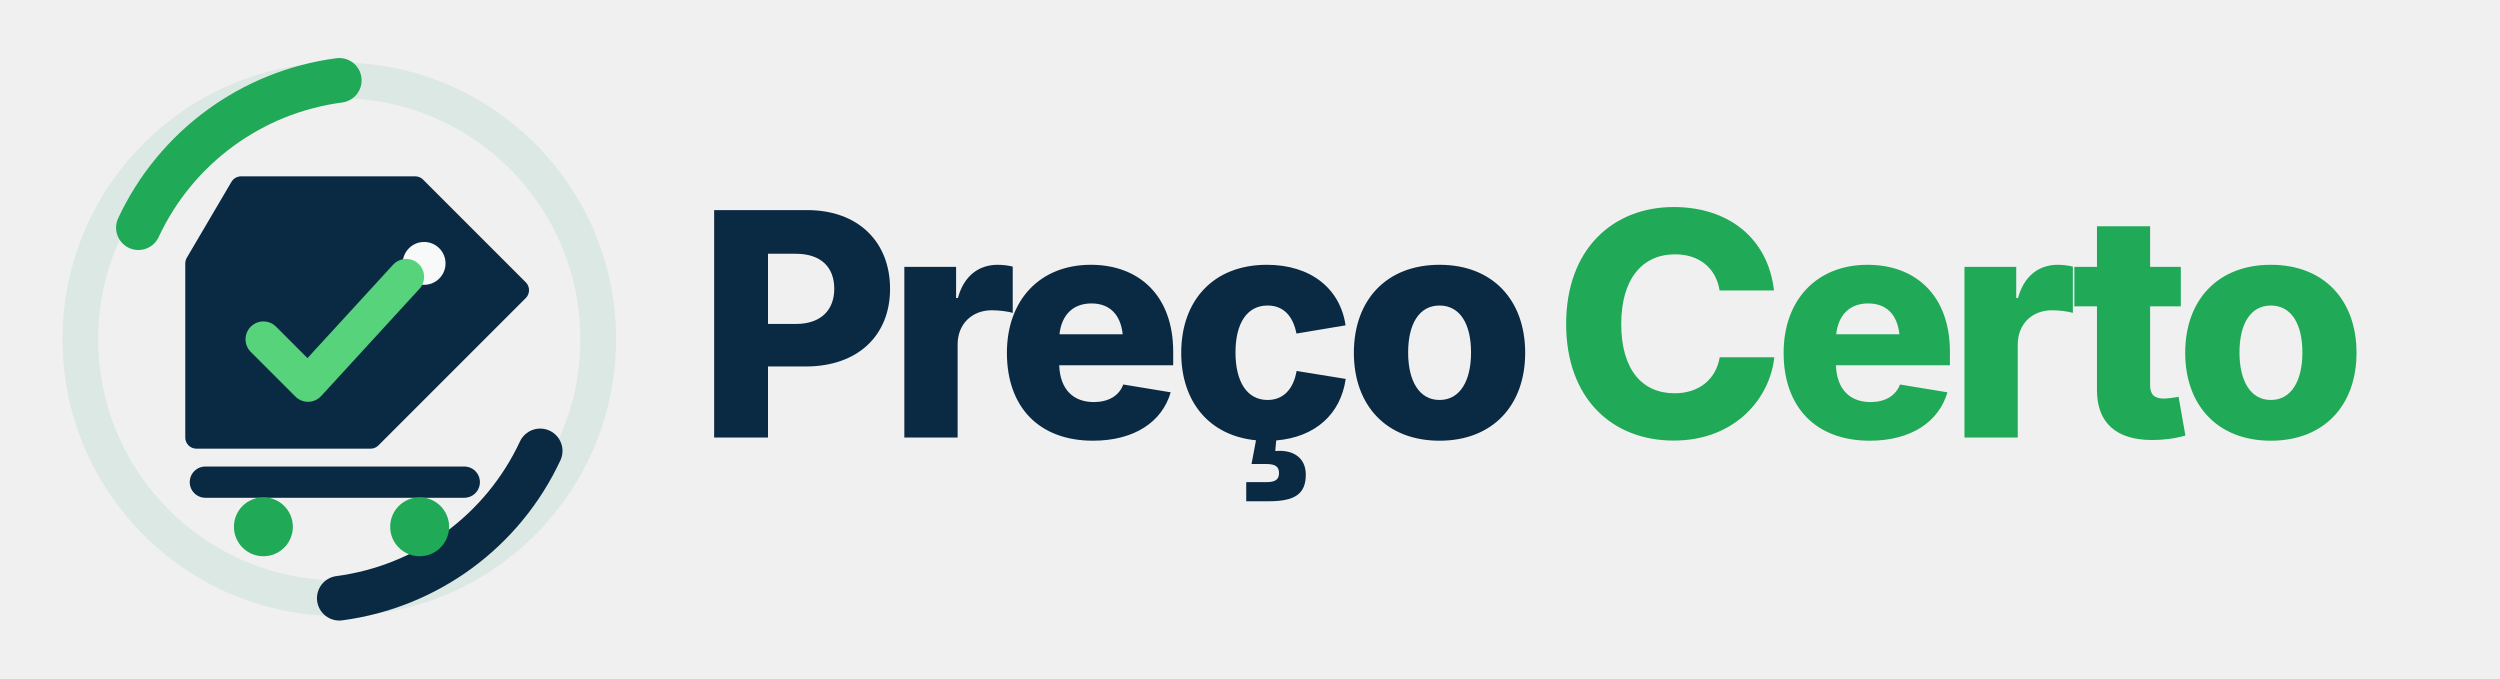
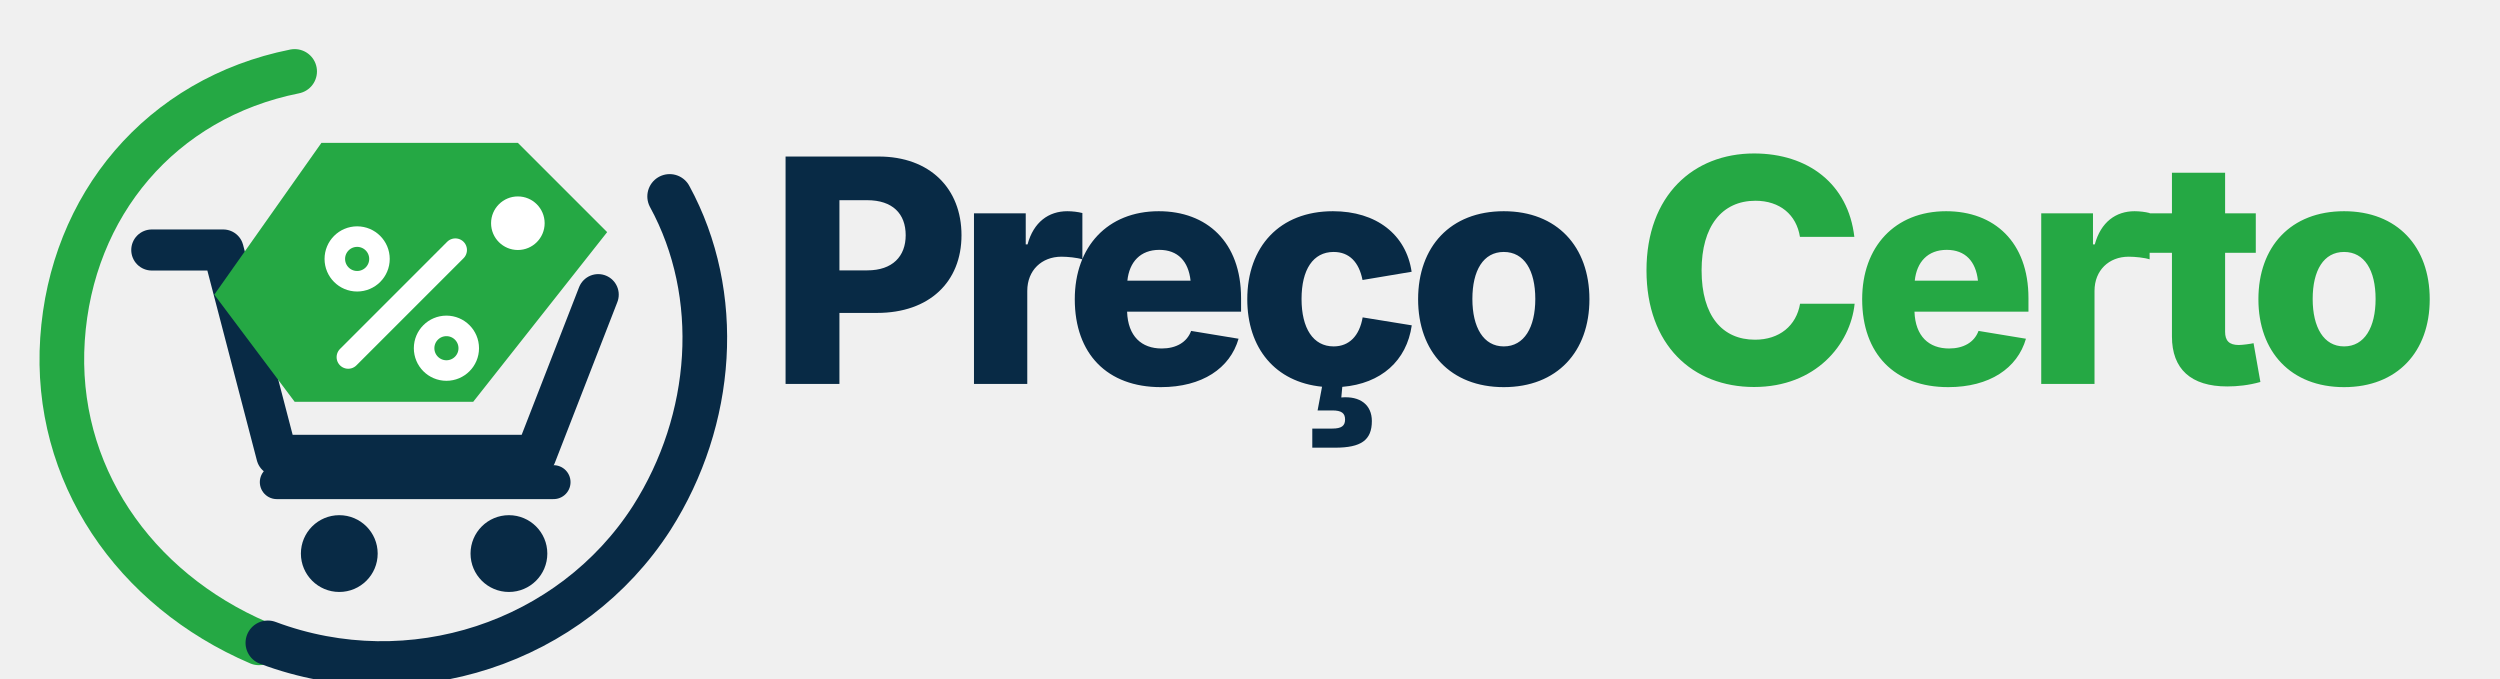
- <svg xmlns="http://www.w3.org/2000/svg" width="280" height="76" viewBox="0 0 280 76" role="img" aria-labelledby="logo-title logo-desc">
-   <g fill="none" stroke-linecap="round" stroke-linejoin="round">
-     <circle cx="38" cy="38" r="29" stroke="#DCE8E3" stroke-width="4" />
-     <path d="M15.5 25.5A29 29 0 0 1 38 9" stroke="#20A957" stroke-width="5" />
-     <path d="M60.5 50.5A29 29 0 0 1 38 67" stroke="#0A2A43" stroke-width="5" />
-     <path d="M27 21h19.5L58 32.5 41.5 49H22V29.5Z" fill="#0A2A43" stroke="#0A2A43" stroke-width="2.5" />
-     <circle cx="47.5" cy="29.5" r="2.4" fill="#F7FAF9" stroke="none" />
-     <path d="m29.5 38 5 5 11-12" stroke="#57D47B" stroke-width="4" />
-     <path d="M23 54h29" stroke="#0A2A43" stroke-width="3.5" />
-     <circle cx="29.5" cy="59" r="3.3" fill="#20A957" stroke="none" />
-     <circle cx="47" cy="59" r="3.3" fill="#20A957" stroke="none" />
+ <svg xmlns="http://www.w3.org/2000/svg" width="280" height="76" viewBox="0 0 280 76" role="img" aria-labelledby="title desc">
+   <g transform="translate(2 3)" fill="none" stroke-linecap="round" stroke-linejoin="round">
+     <path d="M31 5C16 8 6 20 5 35c-1 15 8 28 22 34" stroke="#25A844" stroke-width="5" />
+     <path d="M28 69c16 6 34 0 43-14 7-11 8-25 2-36" stroke="#082A45" stroke-width="5" />
+     <path d="M15 25h8l6 23h29l7-18" stroke="#082A45" stroke-width="4.6" />
+     <path d="M29 51h31" stroke="#082A45" stroke-width="3.8" />
+     <circle cx="36" cy="59" r="4.3" fill="#082A45" stroke="none" />
+     <circle cx="55" cy="59" r="4.3" fill="#082A45" stroke="none" />
+     <path d="M34 13h22l10 10-15 19H31L22 30Z" fill="#25A844" stroke="none" />
+     <circle cx="56" cy="22" r="3" fill="#FFFFFF" stroke="none" />
+     <circle cx="38" cy="26" r="2.5" stroke="#FFFFFF" stroke-width="2.3" />
+     <circle cx="48" cy="36" r="2.5" stroke="#FFFFFF" stroke-width="2.3" />
+     <path d="M49 25 37 37" stroke="#FFFFFF" stroke-width="2.6" />
  </g>
-   <text x="78" y="49" fill="#0A2A43" font-family="Inter, Arial, sans-serif" font-size="35" font-weight="800" letter-spacing="-1.5">Preço</text>
-   <text x="174" y="49" fill="#20A957" font-family="Inter, Arial, sans-serif" font-size="35" font-weight="800" letter-spacing="-1.5">Certo</text>
+   <text x="86" y="43" fill="#082A45" font-family="Inter, Manrope, Arial, sans-serif" font-size="35" font-weight="800" letter-spacing="-1.7">Preço</text>
+   <text x="183" y="43" fill="#25A844" font-family="Inter, Manrope, Arial, sans-serif" font-size="35" font-weight="800" letter-spacing="-1.7">Certo</text>
</svg>
